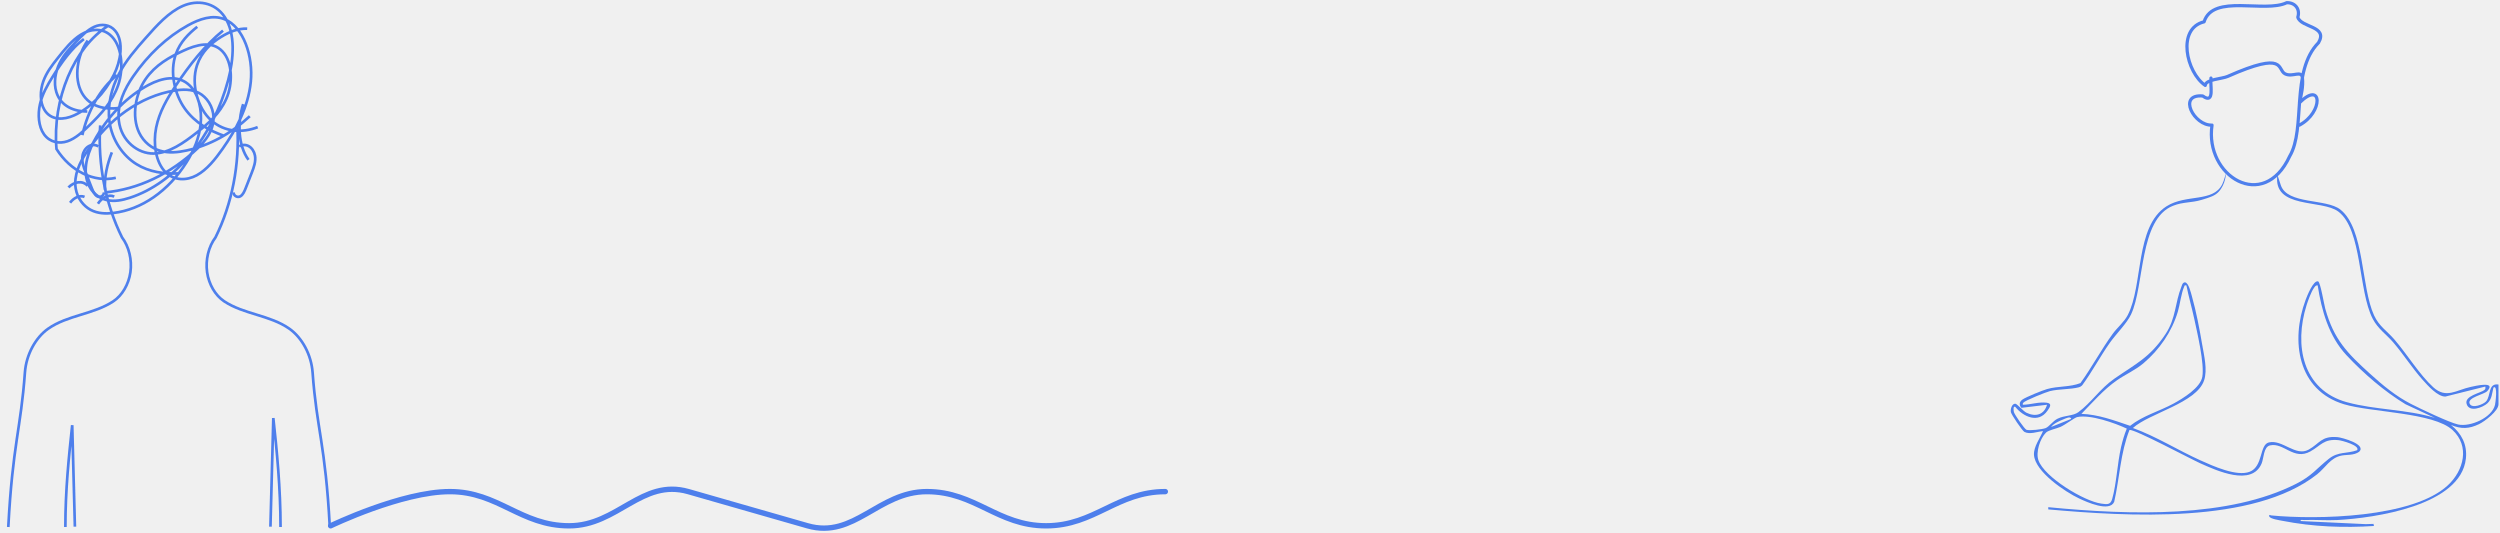
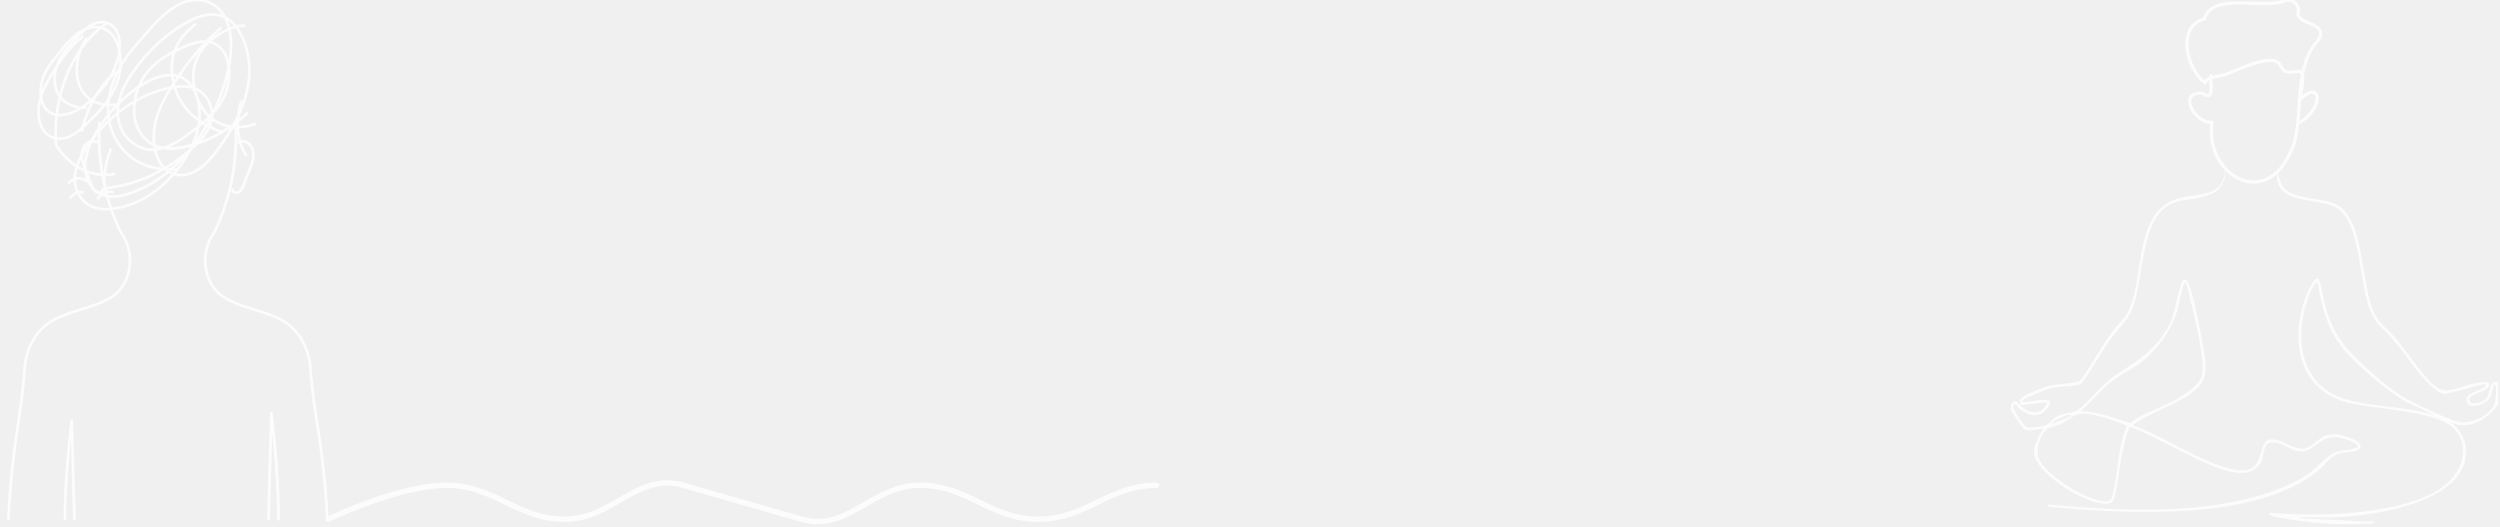
- <svg xmlns="http://www.w3.org/2000/svg" width="930" height="198" viewBox="0 0 930 198" fill="none">
-   <g opacity="0.8">
-     <path d="M3.086 196.041C4.703 165.314 7.754 159.594 9.271 138.547C9.746 131.95 13.215 125.589 17.916 122.28C25.107 117.219 34.874 116.932 42.163 112.084C45.457 109.892 47.86 105.807 48.508 101.298C49.169 96.693 47.985 91.744 45.386 88.307C39.235 75.894 36.346 61.107 37.271 46.643" stroke="#2563EB" style="stroke:#2563EB;stroke:color(display-p3 0.145 0.388 0.922);stroke-opacity:1;" stroke-miterlimit="10" />
-     <path d="M24.316 196.041C24.316 182.289 25.596 170.11 26.862 158.17C27.195 170.753 27.528 183.337 27.861 195.92" stroke="#2563EB" style="stroke:#2563EB;stroke:color(display-p3 0.145 0.388 0.922);stroke-opacity:1;" stroke-miterlimit="10" />
-     <path d="M104.358 196.041C104.358 181.658 102.974 167.42 101.673 155.521C101.317 168.988 100.96 182.455 100.604 195.921" stroke="#2563EB" style="stroke:#2563EB;stroke:color(display-p3 0.145 0.388 0.922);stroke-opacity:1;" stroke-miterlimit="10" />
-     <path d="M36.595 54.459C35.478 53.769 34.1 53.747 32.968 54.401C31.837 55.055 30.977 56.37 30.707 57.862C30.313 60.033 31.119 62.233 31.904 64.241C32.644 66.131 33.383 68.022 34.122 69.912C34.6 71.135 35.148 72.446 36.149 73.034C37.149 73.621 38.674 72.926 38.662 71.571" stroke="#2563EB" style="stroke:#2563EB;stroke:color(display-p3 0.145 0.388 0.922);stroke-opacity:1;" stroke-miterlimit="10" />
-     <path d="M122.679 196.041C121.062 165.314 117.801 159.594 116.285 138.547C115.81 131.95 112.341 125.589 107.64 122.28C100.449 117.219 90.682 116.932 83.393 112.084C80.099 109.892 77.696 105.807 77.048 101.298C76.387 96.693 77.571 91.744 80.17 88.307C86.32 75.894 89.21 61.107 88.285 46.643" stroke="#2563EB" style="stroke:#2563EB;stroke:color(display-p3 0.145 0.388 0.922);stroke-opacity:1;" stroke-miterlimit="10" />
-     <path d="M88.962 54.459C90.079 53.769 91.457 53.747 92.588 54.401C93.72 55.055 94.579 56.37 94.85 57.862C95.243 60.033 94.438 62.233 93.652 64.241C92.913 66.131 92.174 68.022 91.434 69.912C90.956 71.135 90.408 72.446 89.407 73.034C88.407 73.621 86.882 72.926 86.894 71.571" stroke="#2563EB" style="stroke:#2563EB;stroke:color(display-p3 0.145 0.388 0.922);stroke-opacity:1;" stroke-miterlimit="10" />
-     <path d="M44.14 40.198C39.202 40.771 33.537 39.884 30.542 34.693C27.237 28.964 28.847 20.267 32.635 15.079M32.468 41.476C27.951 41.515 22.678 39.758 20.965 34.267C19.877 30.779 20.619 26.676 22.177 23.512C23.736 20.348 26.016 17.935 28.255 15.579C30.383 13.341 32.57 11.059 35.157 9.93C37.743 8.801 40.854 9.045 42.863 11.465C46.212 15.498 44.85 22.888 42.34 27.864C38.831 34.817 33.551 40.196 27.552 42.928C23.792 44.641 18.952 44.937 16.502 40.817C14.768 37.901 14.903 33.636 16.097 30.285C17.29 26.933 19.364 24.286 21.393 21.72C24.073 18.33 26.821 14.879 30.196 12.823C33.572 10.767 37.751 10.328 40.898 12.936C45.363 16.637 46.147 25.24 43.993 31.573C41.839 37.907 37.526 42.45 33.286 46.583C30.767 49.038 28.143 51.489 25.111 52.54C22.079 53.591 18.515 52.967 16.372 49.958C14.309 47.061 14.002 42.564 14.874 38.765C15.746 34.967 17.616 31.718 19.525 28.644C22.888 23.228 26.57 17.971 31.2 14.53M36.433 75.777C37.91 73.521 40.367 72.127 42.496 73.142M26.067 75.415C27.474 73.604 29.564 72.477 31.445 73.244M25.457 69.731C27.494 67.637 30.624 66.96 32.62 69.122M39.097 70.645C38.71 65.82 39.941 61.005 41.606 56.673M30.628 50.273C32.649 41.11 37.316 33 43.475 27.949M43.09 66.156C34.992 67.976 26.263 63.735 21.015 55.429C19.425 36.927 27.515 17.66 40.276 9.559" stroke="#2563EB" style="stroke:#2563EB;stroke:color(display-p3 0.145 0.388 0.922);stroke-opacity:1;" stroke-miterlimit="10" />
-     <path d="M95.856 47.303C90.12 49.525 83.555 49.188 78.597 44.795C73.639 40.402 70.902 31.42 73.305 24.225C74.943 19.324 78.525 16.022 82.214 13.749C85.266 11.868 88.585 10.499 91.954 10.67M92.918 43.231C85.919 49.769 77.773 54.175 69.3 56.006C66.112 56.694 62.824 57.019 59.668 56.112C56.513 55.205 53.481 52.938 51.759 49.348C48.839 43.26 50.443 34.83 54.113 29.489C57.783 24.148 63.049 21.258 68.216 18.872C73.007 16.66 78.815 14.942 82.768 19.131C86.574 23.163 86.64 31.158 84.198 36.723C81.757 42.288 77.471 45.955 73.277 49.256C68.304 53.17 62.962 56.976 57.166 57.114C51.37 57.251 45.096 52.467 44.211 44.94C43.494 38.845 46.358 33.045 49.506 28.47C55.138 20.282 62.149 13.741 69.889 9.452C74.208 7.06 79.069 5.357 83.549 7.166C90.568 9.998 94.259 20.933 93.285 30.494C92.311 40.056 87.761 48.318 82.776 55.401C80.007 59.336 76.961 63.135 73.196 65.196C69.431 67.257 64.789 67.278 61.549 64.022C57.886 60.339 56.908 53.351 58.084 47.49C59.26 41.63 62.187 36.674 65.213 32.099C70.422 24.225 76.199 16.876 82.952 11.387M92.44 59.448C88.536 54.153 88.305 45.532 90.468 38.729M83.377 50.53C77.971 48.653 72.559 45.744 68.737 40.381C64.915 35.018 63.054 26.74 65.423 20.084C67.01 15.624 70.18 12.52 73.384 9.966M66.603 64.501C61.185 64.751 55.612 64.087 50.715 61.033C45.817 57.978 41.676 52.212 40.717 45.202C39.877 39.066 41.535 32.703 44.215 27.558C46.896 22.413 50.534 18.281 54.129 14.212C58.367 9.414 62.754 4.503 68.064 2.19C73.375 -0.124 79.902 0.777 83.583 6.313C87.69 12.489 86.957 21.956 84.908 29.703C79.263 51.047 65.043 68.106 48.353 73.556C45.501 74.488 42.518 75.101 39.628 74.402C36.737 73.703 33.934 71.506 32.651 68.031C30.584 62.43 32.983 55.768 35.894 50.856C40.922 42.374 47.667 35.665 55.245 31.608C60.227 28.941 66.367 27.609 70.649 31.887C73.882 35.116 75.185 40.943 74.638 46.23C74.09 51.516 71.941 56.309 69.354 60.42C62.666 71.048 52.671 77.972 42.218 79.22C39.367 79.56 36.413 79.477 33.753 78.083C31.093 76.689 28.764 73.792 28.162 70.114C27.364 65.246 29.648 60.464 32.13 56.702C40.416 44.143 52.305 35.79 64.856 33.71C67.928 33.201 71.145 33.077 74.019 34.592C76.893 36.107 79.342 39.605 79.422 43.672C79.518 48.518 76.452 52.381 73.46 55.219C63.426 64.738 51.338 70.474 38.991 71.577" stroke="#2563EB" style="stroke:#2563EB;stroke:color(display-p3 0.145 0.388 0.922);stroke-opacity:1;" stroke-miterlimit="10" />
-     <path d="M123 195.599C123 195.599 149.337 182.88 167.357 182.88C185.378 182.88 193.694 195.599 211.714 195.599C229.735 195.599 238.749 177.913 256.071 182.88C273.394 187.847 283.106 190.632 300.429 195.599C317.751 200.566 326.765 182.88 344.786 182.88C362.806 182.88 371.122 195.599 389.143 195.599C407.163 195.599 415.479 182.88 433.5 182.88" stroke="#2563EB" style="stroke:#2563EB;stroke:color(display-p3 0.145 0.388 0.922);stroke-opacity:1;" stroke-width="2" stroke-linecap="round" />
-     <path d="M822.48 29.045C822.068 31.544 824.014 39.043 819.418 35.706C809.856 34.873 816.201 46.862 822.87 46.546C820.066 65.515 842.073 79.127 851.756 58.129C857.875 47.85 852.027 26.478 862.49 15.886C866.154 9.599 855.989 10.361 854.782 6.397C855.704 3.587 853.973 0.915 850.668 1.002C842.421 4.988 823.266 -2.446 819.917 8.113C809.666 10.616 813.275 26.919 820.358 31.77C820.467 29.514 826.587 29.356 828.649 28.443C850.721 18.677 846.911 25.938 850.078 27.485C852.878 28.851 856.187 25.926 856.51 29.021C856.83 32.115 856.106 35.212 855.386 38.242C863.99 29.696 864.311 41.816 855.386 46.546" stroke="#2563EB" style="stroke:#2563EB;stroke:color(display-p3 0.145 0.388 0.922);stroke-opacity:1;" stroke-width="1.2" stroke-linecap="round" stroke-linejoin="round" />
-     <path d="M880.051 194.978L855.804 193.829C855.717 193.173 856.658 193.475 857.113 193.456C861.23 193.286 865.4 193.674 869.51 193.452C883.277 192.71 915.413 188.133 917.312 170.592C917.876 165.366 915.71 161.309 911.784 158.095C915.586 159.666 918.474 159.561 922.185 157.787C924.314 156.769 929.443 152.866 929.443 150.38V143.045C925.487 142.412 926.664 147.276 924.817 149.325C923.832 150.418 919.609 152.139 918.722 150.18C917.665 147.852 924.122 146.763 925.288 145.467C928.691 141.681 920.839 143.557 919.218 143.904C913.672 145.087 909.998 148.459 905.151 144.036C900.071 139.402 895.382 131.705 890.73 126.307C887.951 123.082 885.067 121.443 883.16 117.333C878.238 106.72 879.671 85.148 870.627 77.964C865.382 73.793 850.942 76.155 848.471 68.922L847.185 65.008C845.384 77.907 863.75 74.053 869.875 78.717C878.802 85.517 877.2 108.084 882.653 118.595C884.616 122.381 887.714 124.355 890.35 127.44C894.167 131.901 897.359 136.976 901.266 141.342C903.117 143.407 906.79 147.573 909.667 147.524L924.55 143.795C924.592 144.394 924.682 144.68 924.167 145.102C922.813 146.206 916.755 147.242 917.564 150.203C918.478 153.548 923.524 151.661 925.321 150.022C927.017 148.477 927.036 146.251 927.563 144.175C929.281 142.921 928.277 150.041 928.149 150.595C927.051 155.36 918.974 158.909 914.405 157.907C911.167 157.199 900.285 152.011 896.871 150.256C891.226 147.359 886.387 143.327 881.716 139.097C873.173 131.359 868.202 126.329 864.998 114.831C864.562 113.271 863.185 104.938 862.343 104.678C860.549 104.128 858.165 110.273 857.665 111.618C852.044 126.781 854.698 145.166 871.955 150.376C882.104 153.439 905.215 153.394 912.341 159.972C918.865 165.992 916.511 175.003 910.656 180.481C897.615 192.676 861.809 193.381 844.922 191.738C844.414 191.689 844.027 191.196 844.151 192.134C844.602 193.045 847.87 193.509 848.953 193.723C860.644 196.021 871.932 196.379 883.108 195.671L882.942 194.884C881.976 194.925 881.01 194.959 880.043 194.978H880.051ZM873.079 149.634C856.473 145.072 853.352 128.371 858.049 113.509C858.575 111.847 859.779 108.528 860.745 107.18C861.114 106.664 861.422 106.049 862.185 106.178C863.607 115.502 866.333 125.116 872.891 132.138C879.178 138.874 886.992 145.622 894.87 150.387L905.771 155.455C895.209 152.203 883.676 152.542 873.083 149.63L873.079 149.634Z" fill="#2563EB" style="fill:#2563EB;fill:color(display-p3 0.145 0.388 0.922);fill-opacity:1;" />
-     <path d="M869.515 162.614C863.514 162.09 862.923 165.002 858.779 167.281C853.966 169.926 849.055 163.416 844.046 164.573C840.444 165.405 841.959 173.479 836.913 175.483C832.066 177.408 823.113 173.298 818.472 171.211C810.049 167.417 802.152 162.361 793.436 159.219C799.554 153.685 817.07 149.955 819.912 141.531C821.262 137.527 819.882 132.143 819.179 127.992C818.239 122.42 816.953 115.718 815.415 110.315C815.08 109.136 814.155 105.022 812.779 105.03C811.862 105.109 811.719 106.069 811.455 106.729C809.101 112.617 809.474 118.362 805.619 124.209C799.862 132.942 794.587 135.289 786.554 140.861C781.256 144.534 777.887 149.88 773.111 153.357C771.186 154.759 767.933 154.487 765.376 155.772C763.646 156.639 762.285 158.745 760.965 159.253C759.717 159.735 755.092 160.255 753.873 159.897C753.133 159.679 749.414 154.212 749.18 153.312C749.105 153.033 748.722 150.939 749.658 151.327C752.719 155.113 758.262 157.622 761.65 152.792C762.533 151.534 763.583 150.076 761.326 149.801C758.329 149.435 755.453 150.543 752.482 150.569C752.433 150.227 752.441 150.091 752.659 149.812C753.317 148.98 761.183 145.826 762.612 145.483C765.97 144.673 770.05 144.907 773.247 144.093C773.807 143.95 774.273 143.683 774.645 143.234C778.338 138.194 781.26 132.603 784.862 127.506C787.179 124.228 791.165 120.333 792.752 116.968C797.824 106.212 795.685 81.54 808.368 76.548C812.196 75.041 815.065 75.539 819.066 74.333C822.297 73.361 823.962 72.811 825.339 71.346C827.873 68.644 828.102 64.64 828.001 64.609C827.922 64.587 827.501 66.881 826.677 68.543C823.293 75.377 813.234 72.103 805.935 76.748C794.162 84.241 797.339 106.066 791.511 117.232C790.164 119.813 787.656 121.824 785.983 124.111C781.655 130.03 778.218 136.566 773.927 142.511C769.956 144.067 765.594 143.555 761.496 144.734C759.773 145.231 753.554 147.729 752.287 148.678C751.158 149.526 751.016 150.645 751.978 151.711L761.496 150.569C760.446 154.258 757.276 155.211 753.843 153.531C752.538 152.89 750.354 150.181 749.662 150.178C748.413 150.17 747.834 152.231 748.041 153.293C748.229 154.25 752.275 160.251 753.091 160.677C755.084 161.717 757.874 160.591 759.991 160.349C758.931 162.99 756.491 166.159 756.637 169.135C756.942 175.457 768.245 182.98 773.45 185.436C776.27 186.766 784.757 190.609 786.483 186.683C788.499 177.815 788.799 168.453 792.165 159.939C794.007 159.551 814.885 170.725 818.472 172.33C824.489 175.023 837.68 181.145 841.339 172.382C842.144 170.453 842.012 166.264 844.422 165.692C849.521 164.486 853.252 171.384 859.445 167.937C863.442 165.714 864.367 163.201 869.891 163.733C871.173 163.857 878.04 165.725 876.844 167.485C872.866 168.886 869.82 167.899 866.319 170.683C861.63 174.409 860.144 176.941 854.18 179.974C829.133 192.711 792.902 191.686 761.954 188.669V189.501C791.217 192.097 838.282 195.088 861.938 176.459C865.1 173.968 866.857 170.269 871.109 169.463C873.227 169.063 875.558 169.485 877.604 168.065C880.484 165.292 871.192 162.753 869.515 162.606V162.614ZM767.512 156.032C768.249 155.746 770.231 154.638 770.513 155.832L763 158.842C763.891 157.588 766.064 156.597 767.512 156.028V156.032ZM789.04 166.302C787.637 172.394 787.344 179.921 785.746 185.579C785.095 187.881 783.84 187.636 781.689 187.343C775.258 186.469 760.537 177.525 758.307 171.256C757.235 168.246 758.875 163.137 761.116 160.918C762.022 160.022 764.978 159.464 766.512 158.797C768.136 158.089 771.788 155.365 772.656 155.166C777.451 154.077 786.69 157.347 791.165 159.438C790.251 161.653 789.578 163.97 789.04 166.306V166.302ZM774.269 153.952C778.53 149.635 782.508 144.937 787.521 141.456C790.717 139.237 794.365 137.677 797.365 135.134C803.311 130.098 807.932 123.388 810.151 115.959C810.959 113.246 811.437 109.015 812.505 106.653C812.738 106.141 812.542 106.062 813.343 106.175C814.159 110.319 815.351 114.38 816.242 118.513C817.386 123.806 820.085 135.236 819.269 140.134C818.578 144.274 812.046 148.226 808.575 150.117C803.262 153.014 797.204 154.597 792.402 158.405C786.498 156.409 780.591 154.178 774.273 153.952H774.269Z" fill="#2563EB" style="fill:#2563EB;fill:color(display-p3 0.145 0.388 0.922);fill-opacity:1;" />
+ <svg xmlns="http://www.w3.org/2000/svg" width="930" height="196" viewBox="0 0 930 196" fill="none">
+   <g opacity="0.8" clip-path="url(#clip0_348_1073)">
+     <path d="M3.086 193.584C4.691 163.086 7.72 157.409 9.225 136.519C9.697 129.972 13.139 123.658 17.805 120.374C24.942 115.35 34.636 115.065 41.871 110.253C45.141 108.079 47.526 104.024 48.169 99.548C48.825 94.978 47.65 90.066 45.07 86.654C38.965 74.334 36.098 59.657 37.016 45.301" stroke="white" style="stroke:white;stroke-opacity:1;" stroke-miterlimit="10" />
+     <path d="M24.157 193.584C24.157 179.935 25.428 167.847 26.685 155.996C27.015 168.486 27.346 180.975 27.676 193.465" stroke="white" style="stroke:white;stroke-opacity:1;" stroke-miterlimit="10" />
+     <path d="M103.602 193.585C103.602 179.308 102.228 165.177 100.937 153.367C100.583 166.733 100.23 180.099 99.876 193.465" stroke="white" style="stroke:white;stroke-opacity:1;" stroke-miterlimit="10" />
+     <path d="M36.345 53.058C35.236 52.374 33.868 52.352 32.745 53.001C31.622 53.65 30.769 54.956 30.501 56.436C30.11 58.591 30.91 60.774 31.689 62.767C32.423 64.643 33.157 66.52 33.891 68.397C34.365 69.61 34.909 70.912 35.902 71.495C36.895 72.078 38.409 71.388 38.397 70.043" stroke="white" style="stroke:white;stroke-opacity:1;" stroke-miterlimit="10" />
+     <path d="M121.786 193.584C120.181 163.086 116.945 157.409 115.44 136.519C114.968 129.972 111.525 123.658 106.86 120.374C99.722 115.35 90.028 115.065 82.793 110.253C79.524 108.079 77.139 104.024 76.496 99.548C75.84 94.978 77.015 90.066 79.595 86.654C85.699 74.334 88.567 59.657 87.649 45.301" stroke="white" style="stroke:white;stroke-opacity:1;" stroke-miterlimit="10" />
+     <path d="M88.321 53.058C89.43 52.374 90.797 52.352 91.92 53.001C93.043 53.65 93.896 54.956 94.165 56.436C94.556 58.591 93.756 60.774 92.976 62.767C92.243 64.643 91.509 66.52 90.775 68.397C90.3 69.61 89.756 70.912 88.763 71.495C87.77 72.078 86.257 71.388 86.269 70.043" stroke="white" style="stroke:white;stroke-opacity:1;" stroke-miterlimit="10" />
+     <path d="M43.833 38.905C38.932 39.474 33.309 38.593 30.337 33.441C27.057 27.754 28.655 19.123 32.414 13.974M32.248 40.173C27.765 40.212 22.532 38.468 20.831 33.018C19.751 29.556 20.488 25.484 22.035 22.343C23.582 19.202 25.845 16.808 28.067 14.47C30.179 12.248 32.35 9.984 34.917 8.863C37.485 7.742 40.572 7.984 42.566 10.386C45.89 14.39 44.539 21.724 42.047 26.663C38.565 33.564 33.324 38.903 27.369 41.615C23.637 43.314 18.834 43.608 16.402 39.519C14.681 36.625 14.815 32.392 16 29.065C17.184 25.739 19.243 23.112 21.256 20.564C23.917 17.2 26.644 13.774 29.994 11.734C33.344 9.693 37.493 9.257 40.615 11.846C45.047 15.519 45.825 24.058 43.688 30.345C41.55 36.631 37.269 41.14 33.061 45.242C30.561 47.679 27.956 50.111 24.947 51.154C21.937 52.198 18.4 51.578 16.273 48.592C14.225 45.717 13.921 41.253 14.786 37.482C15.651 33.712 17.508 30.488 19.403 27.437C22.74 22.061 26.395 16.844 30.991 13.428M36.184 74.218C37.65 71.979 40.089 70.596 42.202 71.603M25.896 73.859C27.292 72.061 29.366 70.943 31.233 71.704M25.29 68.218C27.312 66.139 30.419 65.467 32.399 67.613M38.828 69.124C38.444 64.335 39.666 59.556 41.318 55.257M30.422 48.904C32.428 39.81 37.06 31.761 43.173 26.747M42.791 64.669C34.754 66.476 26.09 62.266 20.881 54.022C19.303 35.658 27.333 16.535 39.998 8.494" stroke="white" style="stroke:white;stroke-opacity:1;" stroke-miterlimit="10" />
+     <path d="M95.164 45.958C89.471 48.163 82.955 47.828 78.034 43.468C73.112 39.108 70.395 30.193 72.781 23.052C74.406 18.187 77.962 14.91 81.623 12.654C84.653 10.787 87.947 9.428 91.291 9.598M92.248 41.916C85.301 48.405 77.216 52.778 68.805 54.595C65.642 55.279 62.378 55.601 59.246 54.701C56.114 53.8 53.105 51.551 51.395 47.987C48.497 41.945 50.089 33.578 53.732 28.277C57.375 22.976 62.601 20.107 67.73 17.739C72.485 15.543 78.25 13.838 82.173 17.995C85.95 21.997 86.016 29.933 83.593 35.456C81.17 40.979 76.915 44.619 72.753 47.896C67.817 51.781 62.515 55.558 56.762 55.695C51.009 55.831 44.782 51.083 43.904 43.612C43.193 37.562 46.035 31.806 49.159 27.265C54.749 19.138 61.708 12.646 69.39 8.389C73.677 6.014 78.501 4.325 82.948 6.12C89.915 8.931 93.578 19.784 92.611 29.274C91.644 38.765 87.129 46.965 82.181 53.995C79.433 57.9 76.409 61.671 72.672 63.717C68.936 65.763 64.328 65.783 61.113 62.551C57.477 58.897 56.506 51.96 57.674 46.143C58.841 40.327 61.746 35.408 64.749 30.867C69.919 23.052 75.653 15.757 82.356 10.309M91.773 58.012C87.898 52.756 87.668 44.2 89.816 37.448M82.778 49.16C77.412 47.298 72.041 44.41 68.247 39.087C64.453 33.764 62.606 25.548 64.957 18.942C66.533 14.515 69.679 11.434 72.859 8.899M66.129 63.027C60.751 63.275 55.219 62.617 50.359 59.585C45.498 56.553 41.388 50.83 40.436 43.872C39.603 37.782 41.248 31.466 43.908 26.36C46.569 21.253 50.179 17.152 53.748 13.113C57.955 8.351 62.308 3.477 67.579 1.181C72.85 -1.116 79.329 -0.221 82.982 5.274C87.059 11.403 86.331 20.799 84.297 28.489C78.694 49.674 64.58 66.606 48.015 72.015C45.184 72.939 42.224 73.548 39.355 72.854C36.486 72.16 33.703 69.98 32.431 66.531C30.379 60.972 32.76 54.359 35.649 49.484C40.64 41.065 47.334 34.406 54.856 30.38C59.801 27.732 65.894 26.411 70.145 30.657C73.354 33.861 74.647 39.645 74.103 44.892C73.56 50.139 71.427 54.896 68.859 58.977C62.221 69.526 52.301 76.398 41.926 77.636C39.096 77.974 36.164 77.891 33.524 76.508C30.884 75.124 28.572 72.249 27.974 68.598C27.183 63.767 29.449 59.02 31.913 55.286C40.137 42.821 51.938 34.531 64.395 32.466C67.444 31.96 70.637 31.837 73.489 33.341C76.342 34.845 78.772 38.316 78.853 42.353C78.948 47.163 75.904 50.997 72.935 53.814C62.976 63.262 50.978 68.956 38.723 70.05" stroke="white" style="stroke:white;stroke-opacity:1;" stroke-miterlimit="10" />
+     <path d="M122.105 193.146C122.105 193.146 148.245 180.522 166.131 180.522C184.017 180.522 192.271 193.146 210.157 193.146C228.043 193.146 236.99 175.592 254.183 180.522C271.376 185.452 281.016 188.216 298.209 193.146C315.402 198.076 324.349 180.522 342.235 180.522C360.121 180.522 368.375 193.146 386.261 193.146C404.147 193.146 412.401 180.522 430.287 180.522" stroke="white" style="stroke:white;stroke-opacity:1;" stroke-width="2" stroke-linecap="round" />
+     <path d="M822.48 28.045C822.068 30.544 824.014 38.043 819.418 34.706C809.856 33.873 816.201 45.862 822.87 45.546C820.066 64.515 842.073 78.127 851.756 57.129C857.875 46.85 852.027 25.478 862.49 14.886C866.154 8.599 855.989 9.361 854.782 5.397C855.704 2.587 853.973 -0.085 850.668 0.002C842.421 3.988 823.266 -3.446 819.917 7.113C809.666 9.616 813.275 25.919 820.358 30.77C820.467 28.514 826.587 28.356 828.649 27.443C850.721 17.677 846.911 24.938 850.078 26.485C852.878 27.851 856.187 24.926 856.51 28.021C856.83 31.116 856.106 34.212 855.386 37.242C863.99 28.696 864.311 40.816 855.386 45.546" stroke="white" style="stroke:white;stroke-opacity:1;" stroke-width="1.2" stroke-linecap="round" stroke-linejoin="round" />
+     <path d="M880.051 193.978L855.804 192.829C855.717 192.173 856.658 192.475 857.113 192.456C861.23 192.286 865.4 192.674 869.51 192.452C883.277 191.71 915.413 187.133 917.312 169.592C917.876 164.366 915.71 160.309 911.784 157.095C915.586 158.666 918.474 158.561 922.185 156.787C924.314 155.769 929.443 151.866 929.443 149.38V142.045C925.487 141.412 926.664 146.276 924.817 148.325C923.832 149.418 919.609 151.139 918.722 149.18C917.665 146.852 924.122 145.763 925.288 144.467C928.691 140.681 920.839 142.557 919.218 142.904C913.672 144.087 909.998 147.459 905.151 143.036C900.071 138.402 895.382 130.705 890.73 125.307C887.951 122.082 885.067 120.443 883.16 116.333C878.238 105.72 879.671 84.148 870.627 76.964C865.382 72.793 850.942 75.155 848.471 67.922L847.185 64.008C845.384 76.907 863.75 73.053 869.875 77.717C878.802 84.517 877.2 107.084 882.653 117.595C884.616 121.381 887.714 123.355 890.35 126.44C894.167 130.901 897.359 135.976 901.266 140.342C903.117 142.407 906.79 146.573 909.667 146.524L924.55 142.795C924.592 143.394 924.682 143.68 924.167 144.102C922.813 145.206 916.755 146.242 917.564 149.203C918.478 152.548 923.524 150.661 925.321 149.022C927.017 147.477 927.036 145.251 927.563 143.175C929.281 141.921 928.277 149.041 928.149 149.595C927.051 154.36 918.974 157.909 914.405 156.907C911.167 156.199 900.285 151.011 896.871 149.256C891.226 146.359 886.387 142.327 881.716 138.097C873.173 130.359 868.202 125.329 864.998 113.831C864.562 112.271 863.185 103.938 862.343 103.678C860.549 103.128 858.165 109.273 857.665 110.618C852.044 125.781 854.698 144.166 871.955 149.376C882.104 152.439 905.215 152.394 912.341 158.972C918.865 164.992 916.511 174.003 910.656 179.481C897.615 191.676 861.809 192.381 844.922 190.738C844.414 190.689 844.027 190.196 844.151 191.134C844.602 192.045 847.87 192.509 848.953 192.723C860.644 195.021 871.932 195.379 883.108 194.671L882.942 193.884C881.976 193.925 881.01 193.959 880.043 193.978H880.051ZM873.079 148.634C856.473 144.072 853.352 127.371 858.049 112.509C858.575 110.847 859.779 107.528 860.745 106.18C861.114 105.664 861.422 105.049 862.185 105.178C863.607 114.502 866.333 124.116 872.891 131.138C879.178 137.874 886.992 144.622 894.87 149.387L905.771 154.455C895.209 151.203 883.676 151.542 873.083 148.63L873.079 148.634Z" fill="white" style="fill:white;fill-opacity:1;" />
+     <path d="M869.515 161.614C863.514 161.09 862.923 164.002 858.779 166.281C853.966 168.926 849.055 162.416 844.046 163.573C840.444 164.405 841.959 172.479 836.913 174.483C832.066 176.408 823.113 172.298 818.472 170.211C810.049 166.417 802.152 161.361 793.436 158.219C799.554 152.685 817.07 148.955 819.912 140.531C821.262 136.527 819.882 131.143 819.179 126.992C818.239 121.42 816.953 114.718 815.415 109.315C815.08 108.136 814.155 104.022 812.779 104.03C811.862 104.109 811.719 105.069 811.455 105.729C809.101 111.617 809.474 117.362 805.619 123.209C799.862 131.942 794.587 134.289 786.554 139.861C781.256 143.534 777.887 148.88 773.111 152.357C771.186 153.759 767.933 153.487 765.376 154.772C763.646 155.639 762.285 157.745 760.965 158.253C759.717 158.735 755.092 159.255 753.873 158.897C753.133 158.679 749.414 153.212 749.18 152.312C749.105 152.033 748.722 149.939 749.658 150.327C752.719 154.113 758.262 156.622 761.65 151.792C762.533 150.534 763.583 149.076 761.326 148.801C758.329 148.435 755.453 149.543 752.482 149.569C752.433 149.227 752.441 149.091 752.659 148.812C753.317 147.98 761.183 144.826 762.612 144.483C765.97 143.673 770.05 143.907 773.247 143.093C773.807 142.95 774.273 142.683 774.645 142.234C778.338 137.194 781.26 131.603 784.862 126.506C787.179 123.228 791.165 119.333 792.752 115.968C797.824 105.212 795.685 80.54 808.368 75.548C812.196 74.041 815.065 74.539 819.066 73.333C822.297 72.361 823.962 71.811 825.339 70.346C827.873 67.644 828.102 63.64 828.001 63.609C827.922 63.587 827.501 65.881 826.677 67.543C823.293 74.377 813.234 71.103 805.935 75.748C794.162 83.241 797.339 105.066 791.511 116.232C790.164 118.813 787.656 120.824 785.983 123.111C781.655 129.03 778.218 135.566 773.927 141.511C769.956 143.067 765.594 142.555 761.496 143.734C759.773 144.231 753.554 146.729 752.287 147.678C751.158 148.526 751.016 149.645 751.978 150.711L761.496 149.569C760.446 153.258 757.276 154.211 753.843 152.531C752.538 151.89 750.354 149.181 749.662 149.178C748.413 149.17 747.834 151.231 748.041 152.293C748.229 153.25 752.275 159.251 753.091 159.677C755.084 160.717 757.874 159.591 759.991 159.349C758.931 161.99 756.491 165.159 756.637 168.135C756.942 174.457 768.245 181.98 773.45 184.436C776.27 185.766 784.757 189.609 786.483 185.683C788.499 176.815 788.799 167.453 792.165 158.939C794.007 158.551 814.885 169.725 818.472 171.33C824.489 174.023 837.68 180.145 841.339 171.382C842.144 169.453 842.012 165.264 844.422 164.692C849.521 163.486 853.252 170.384 859.445 166.937C863.442 164.714 864.367 162.201 869.891 162.733C871.173 162.857 878.04 164.725 876.844 166.485C872.866 167.886 869.82 166.899 866.319 169.683C861.63 173.409 860.144 175.941 854.18 178.974C829.133 191.711 792.902 190.686 761.954 187.669V188.501C791.217 191.097 838.282 194.088 861.938 175.459C865.1 172.968 866.857 169.269 871.109 168.463C873.227 168.063 875.558 168.485 877.604 167.065C880.484 164.292 871.192 161.753 869.515 161.606V161.614ZM767.512 155.032C768.249 154.746 770.231 153.638 770.513 154.832L763 157.842C763.891 156.588 766.064 155.597 767.512 155.028V155.032ZM789.04 165.302C787.637 171.394 787.344 178.921 785.746 184.579C785.095 186.881 783.84 186.636 781.689 186.343C775.258 185.469 760.537 176.525 758.307 170.256C757.235 167.246 758.875 162.137 761.116 159.918C762.022 159.022 764.978 158.464 766.512 157.797C768.136 157.089 771.788 154.365 772.656 154.166C777.451 153.077 786.69 156.347 791.165 158.438C790.251 160.653 789.578 162.97 789.04 165.306V165.302ZM774.269 152.952C778.53 148.635 782.508 143.937 787.521 140.456C790.717 138.237 794.365 136.677 797.365 134.134C803.311 129.098 807.932 122.388 810.151 114.959C810.959 112.246 811.437 108.015 812.505 105.653C812.738 105.141 812.542 105.062 813.343 105.175C814.159 109.319 815.351 113.38 816.242 117.513C817.386 122.806 820.085 134.236 819.269 139.134C818.578 143.274 812.046 147.226 808.575 149.117C803.262 152.014 797.204 153.597 792.402 157.405C786.498 155.409 780.591 153.178 774.273 152.952H774.269Z" fill="white" style="fill:white;fill-opacity:1;" />
  </g>
+   <defs>
+     <clipPath id="clip0_348_1073">
+       <rect width="929.443" height="195.479" fill="white" style="fill:white;fill-opacity:1;" />
+     </clipPath>
+   </defs>
</svg>
